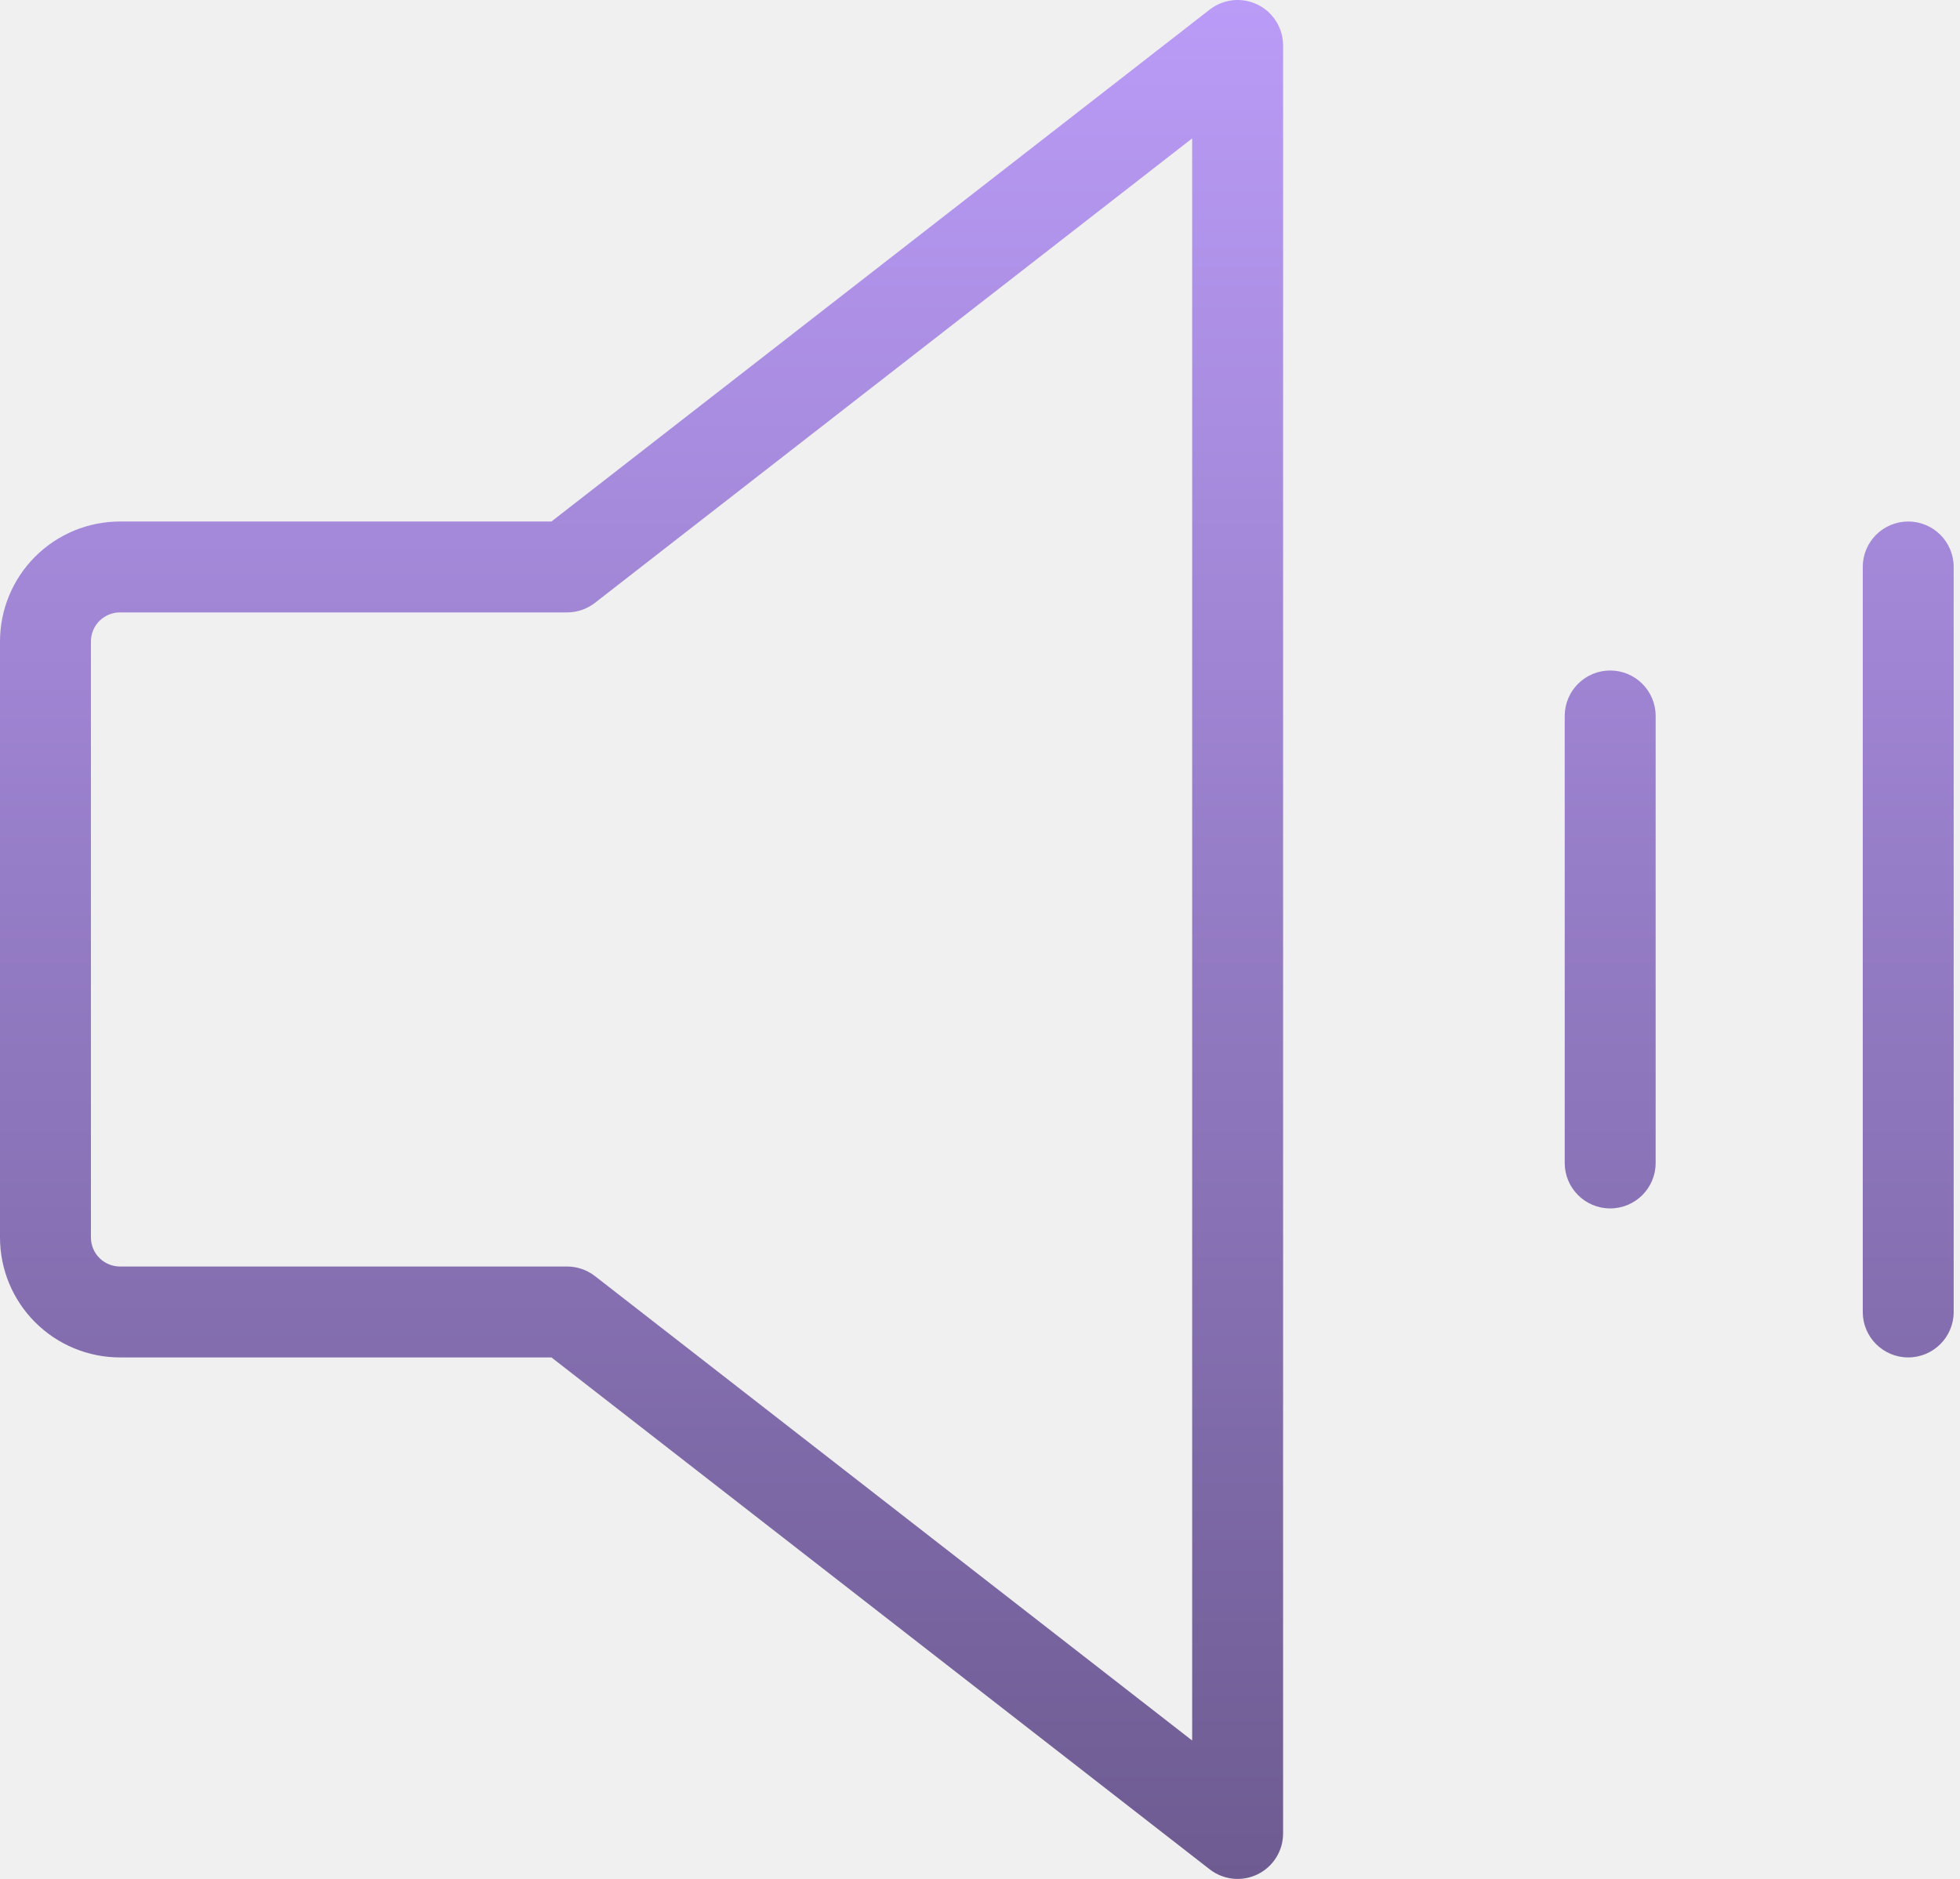
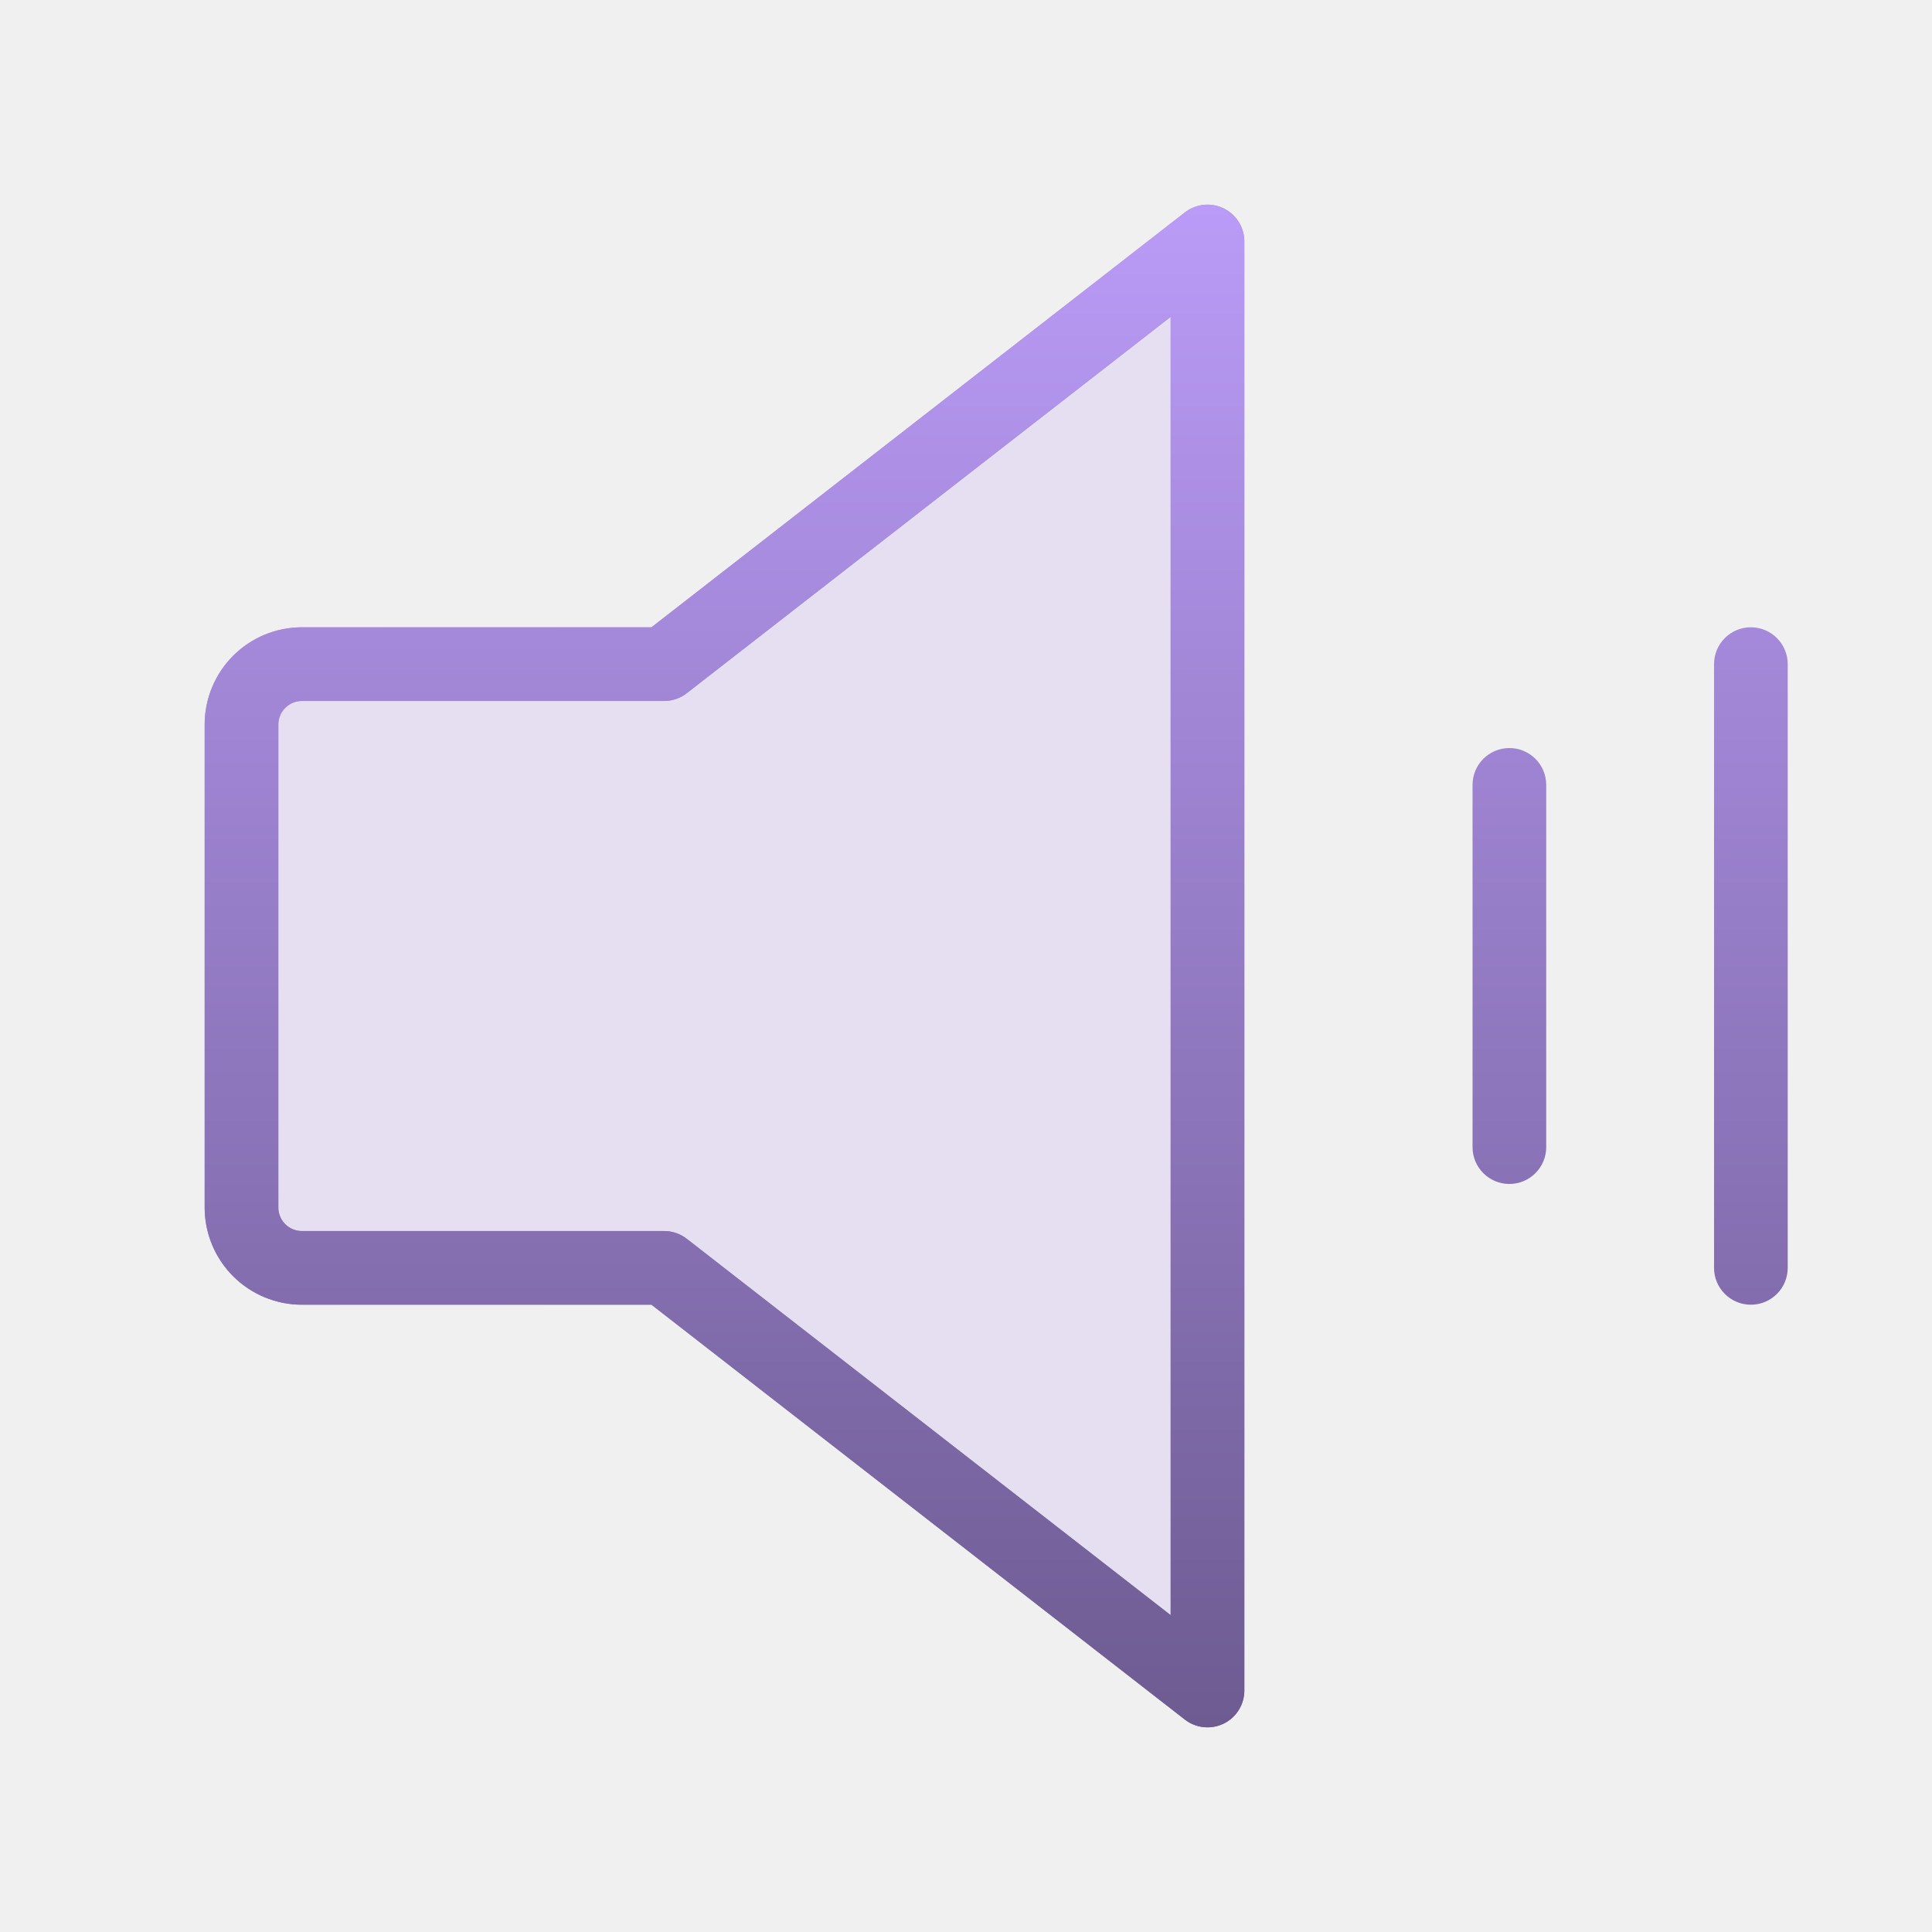
- <svg xmlns="http://www.w3.org/2000/svg" width="194" height="186" viewBox="0 0 194 186" fill="none">
-   <path d="M119.737 0.948C121.094 -0.107 122.934 -0.297 124.478 0.458C126.021 1.213 127 2.781 127 4.5V181.5C127 183.218 126.021 184.786 124.478 185.542C122.934 186.297 121.094 186.107 119.737 185.051L54.581 134.375H11.875C8.726 134.375 5.706 133.123 3.479 130.896C1.252 128.669 4.24444e-05 125.649 0 122.5V63.5C0 60.35 1.252 57.33 3.479 55.103C5.706 52.876 8.726 51.625 11.875 51.625H54.581L119.737 0.948ZM58.888 59.676C58.098 60.291 57.126 60.625 56.125 60.625H11.875C11.113 60.625 10.381 60.927 9.842 61.466C9.303 62.006 9 62.737 9 63.5V122.5C9 123.262 9.303 123.994 9.842 124.533C10.381 125.072 11.113 125.375 11.875 125.375H56.125C57.126 125.375 58.098 125.709 58.888 126.323L118 172.298V13.7L58.888 59.676ZM188.875 51.625C191.36 51.625 193.375 53.639 193.375 56.125V129.875C193.375 132.36 191.36 134.375 188.875 134.375C186.39 134.375 184.375 132.36 184.375 129.875V56.125C184.375 53.639 186.39 51.625 188.875 51.625ZM159.375 66.375C161.86 66.375 163.875 68.389 163.875 70.875V115.125C163.875 117.61 161.86 119.625 159.375 119.625C156.89 119.625 154.875 117.61 154.875 115.125V70.875C154.875 68.389 156.89 66.375 159.375 66.375Z" fill="url(#paint0_linear_1129_22072)" />
+ <svg xmlns="http://www.w3.org/2000/svg" width="236" height="236" viewBox="0 0 236 236" fill="none">
+   <g clip-path="url(#clip0_1129_22069)">
+     <path d="M81.125 154.875H36.875C34.919 154.875 33.043 154.098 31.66 152.715C30.277 151.332 29.5 149.456 29.5 147.5V88.5C29.5 86.544 30.277 84.668 31.66 83.285C33.043 81.902 34.919 81.125 36.875 81.125H81.125L147.5 29.5V206.5L81.125 154.875Z" fill="#BA9BF7" fill-opacity="0.2" stroke="url(#paint0_linear_1129_22069)" stroke-width="9" stroke-linecap="round" stroke-linejoin="round" />
+     <path d="M144.737 25.948C146.094 24.893 147.934 24.703 149.478 25.458C151.021 26.213 152 27.782 152 29.5V206.5C152 208.219 151.021 209.787 149.478 210.542C147.934 211.297 146.094 211.107 144.737 210.052L79.581 159.375H36.875C33.726 159.375 30.706 158.124 28.479 155.897C26.252 153.67 25 150.65 25 147.5V88.5C25 85.351 26.252 82.331 28.479 80.104C30.706 77.877 33.726 76.625 36.875 76.625H79.581L144.737 25.948ZM83.888 84.677C83.098 85.291 82.126 85.625 81.125 85.625H36.875C36.112 85.625 35.381 85.928 34.842 86.467C34.303 87.006 34 87.738 34 88.5V147.5C34 148.263 34.303 148.994 34.842 149.533C35.381 150.072 36.112 150.375 36.875 150.375H81.125C82.126 150.375 83.098 150.709 83.888 151.323L143 197.299V38.7L83.888 84.677ZM213.875 76.625C216.36 76.625 218.375 78.64 218.375 81.125V154.875C218.375 157.36 216.36 159.375 213.875 159.375C211.39 159.375 209.375 157.36 209.375 154.875V81.125C209.375 78.64 211.39 76.625 213.875 76.625ZM184.375 91.375C186.86 91.375 188.875 93.39 188.875 95.875V140.125C188.875 142.61 186.86 144.625 184.375 144.625C181.89 144.625 179.875 142.61 179.875 140.125V95.875C179.875 93.39 181.89 91.375 184.375 91.375Z" fill="url(#paint1_linear_1129_22069)" />
+   </g>
  <defs>
-     <linearGradient id="paint0_linear_1129_22072" x1="96.688" y1="-0" x2="96.688" y2="185.999" gradientUnits="userSpaceOnUse">
+     <linearGradient id="paint0_linear_1129_22069" x1="30" y1="47.5" x2="158" y2="207" gradientUnits="userSpaceOnUse">
      <stop stop-color="#BA9BF7" />
      <stop offset="1" stop-color="#6D5B91" />
    </linearGradient>
+     <linearGradient id="paint1_linear_1129_22069" x1="121.688" y1="25" x2="121.688" y2="210.999" gradientUnits="userSpaceOnUse">
+       <stop stop-color="#BA9BF7" />
+       <stop offset="1" stop-color="#6D5B91" />
+     </linearGradient>
+     <clipPath id="clip0_1129_22069">
+       <rect width="236" height="236" fill="white" />
+     </clipPath>
  </defs>
</svg>
